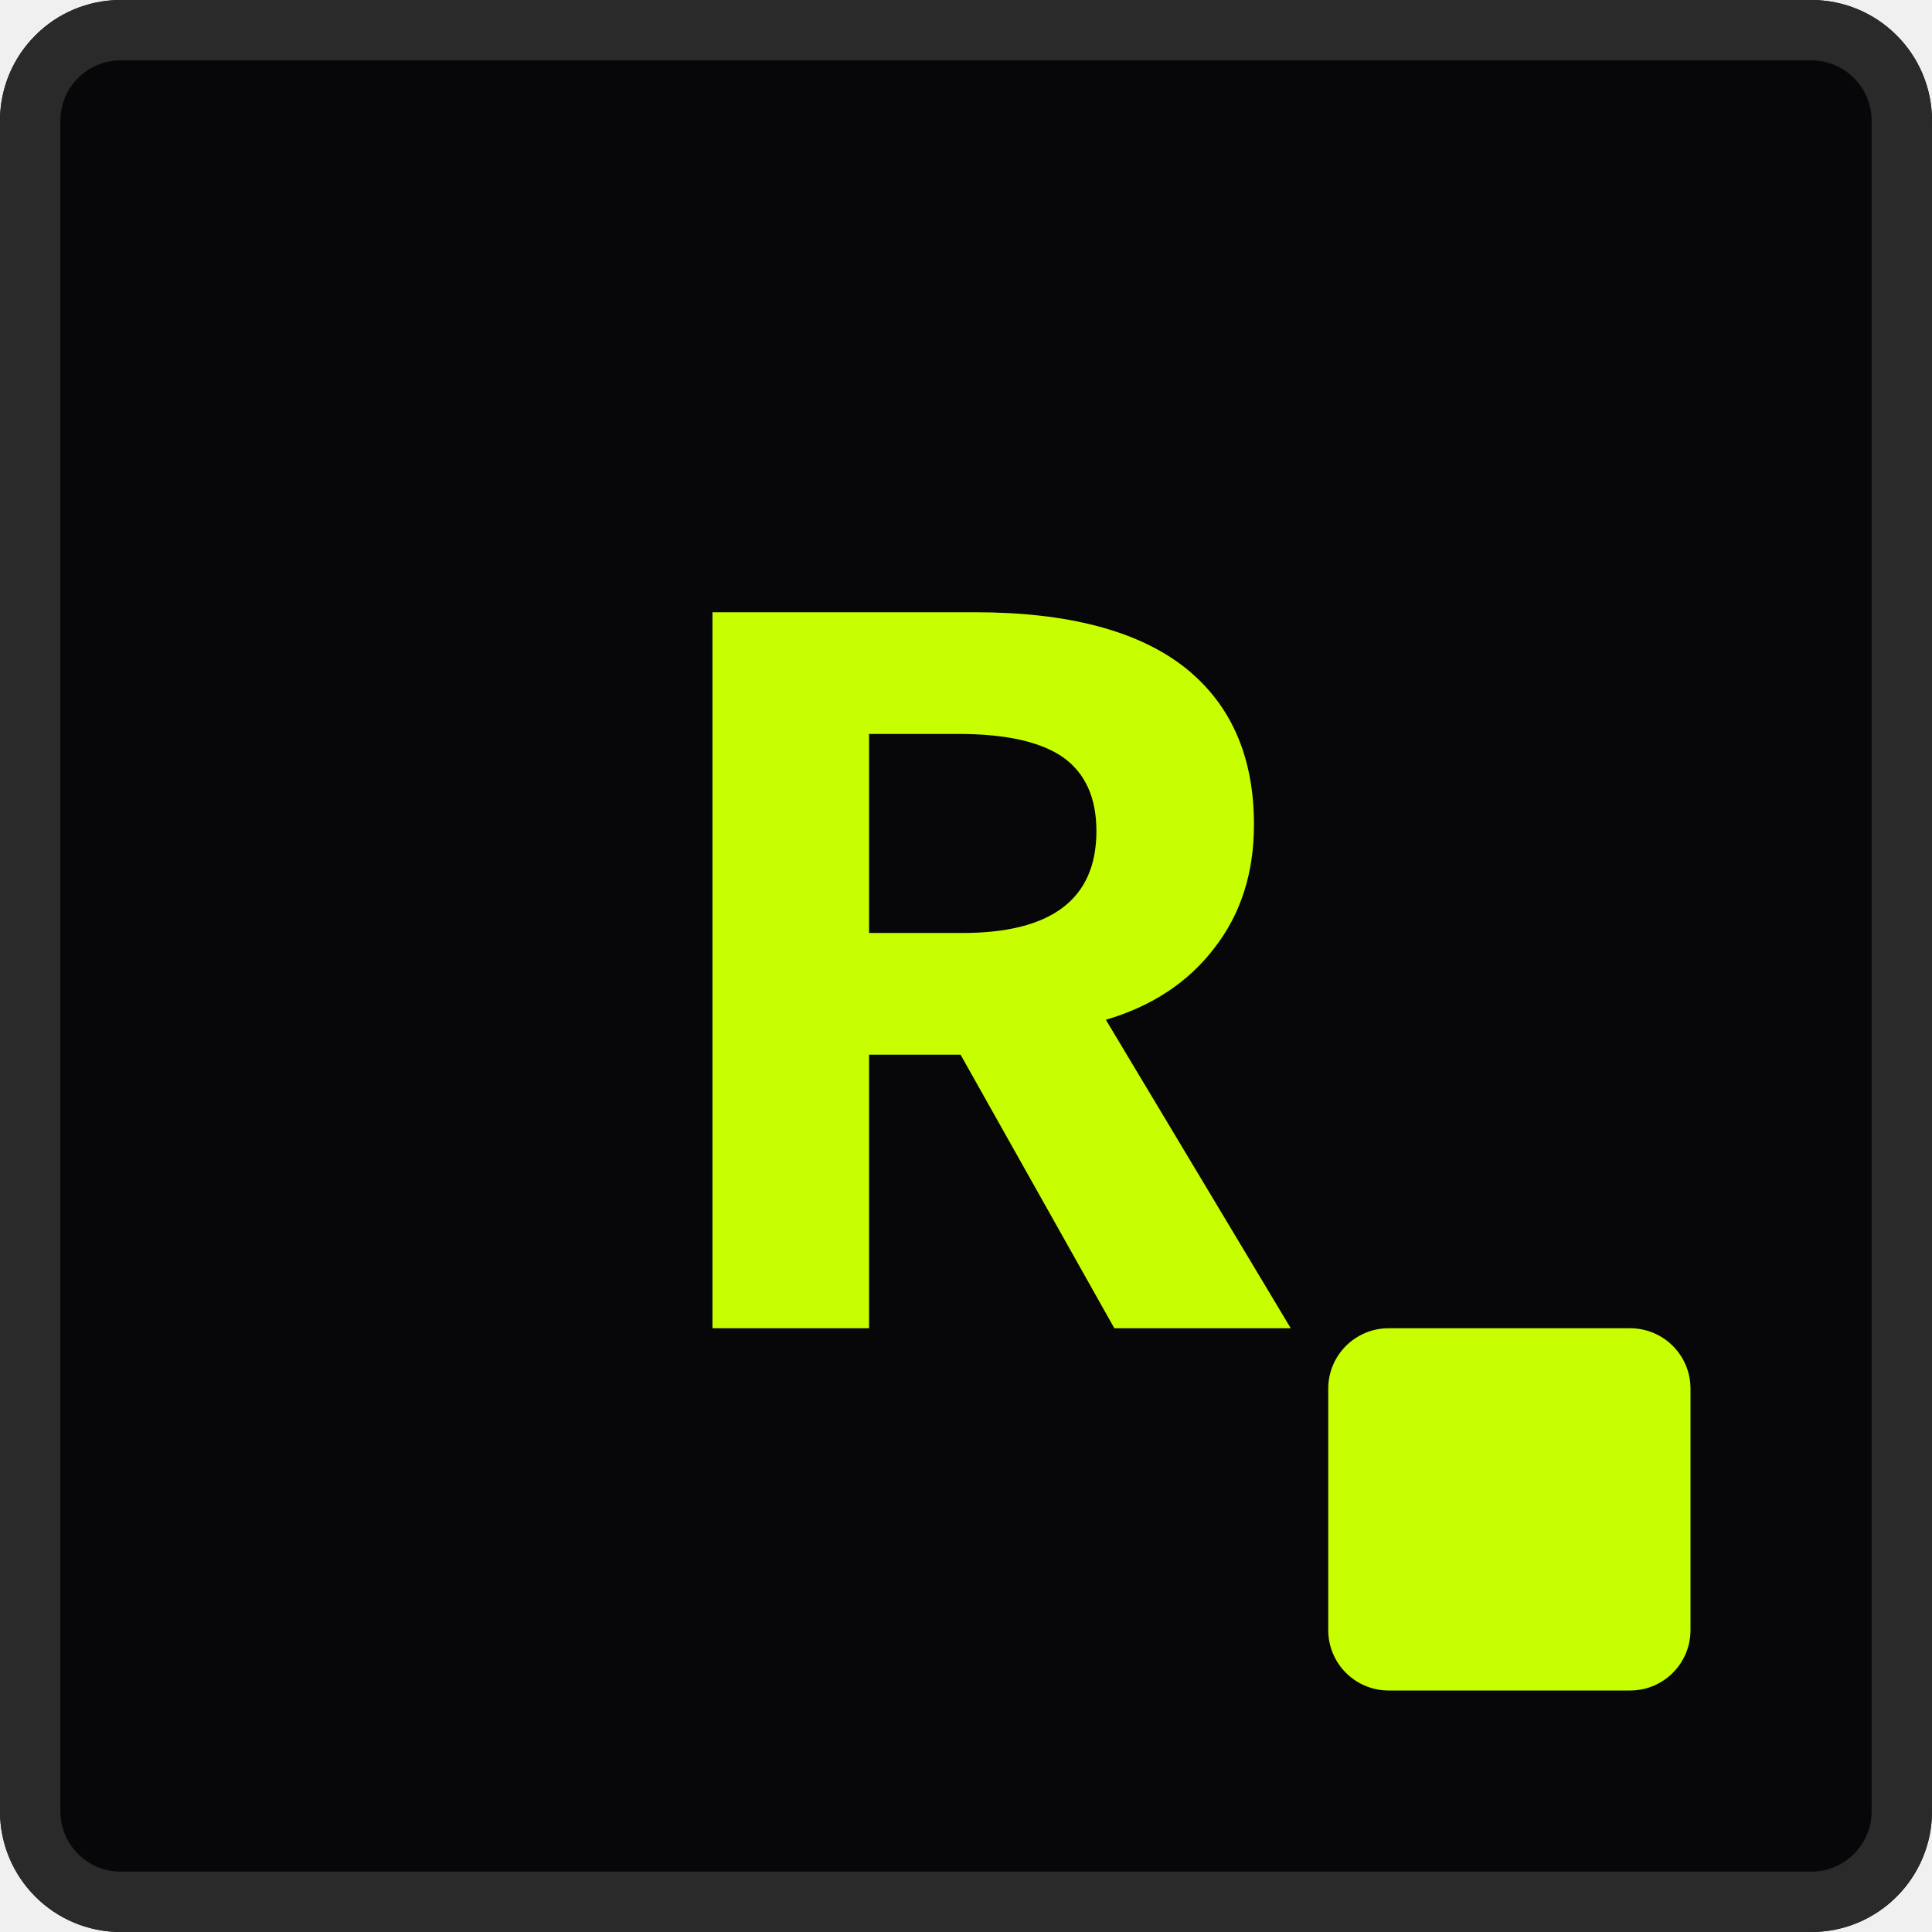
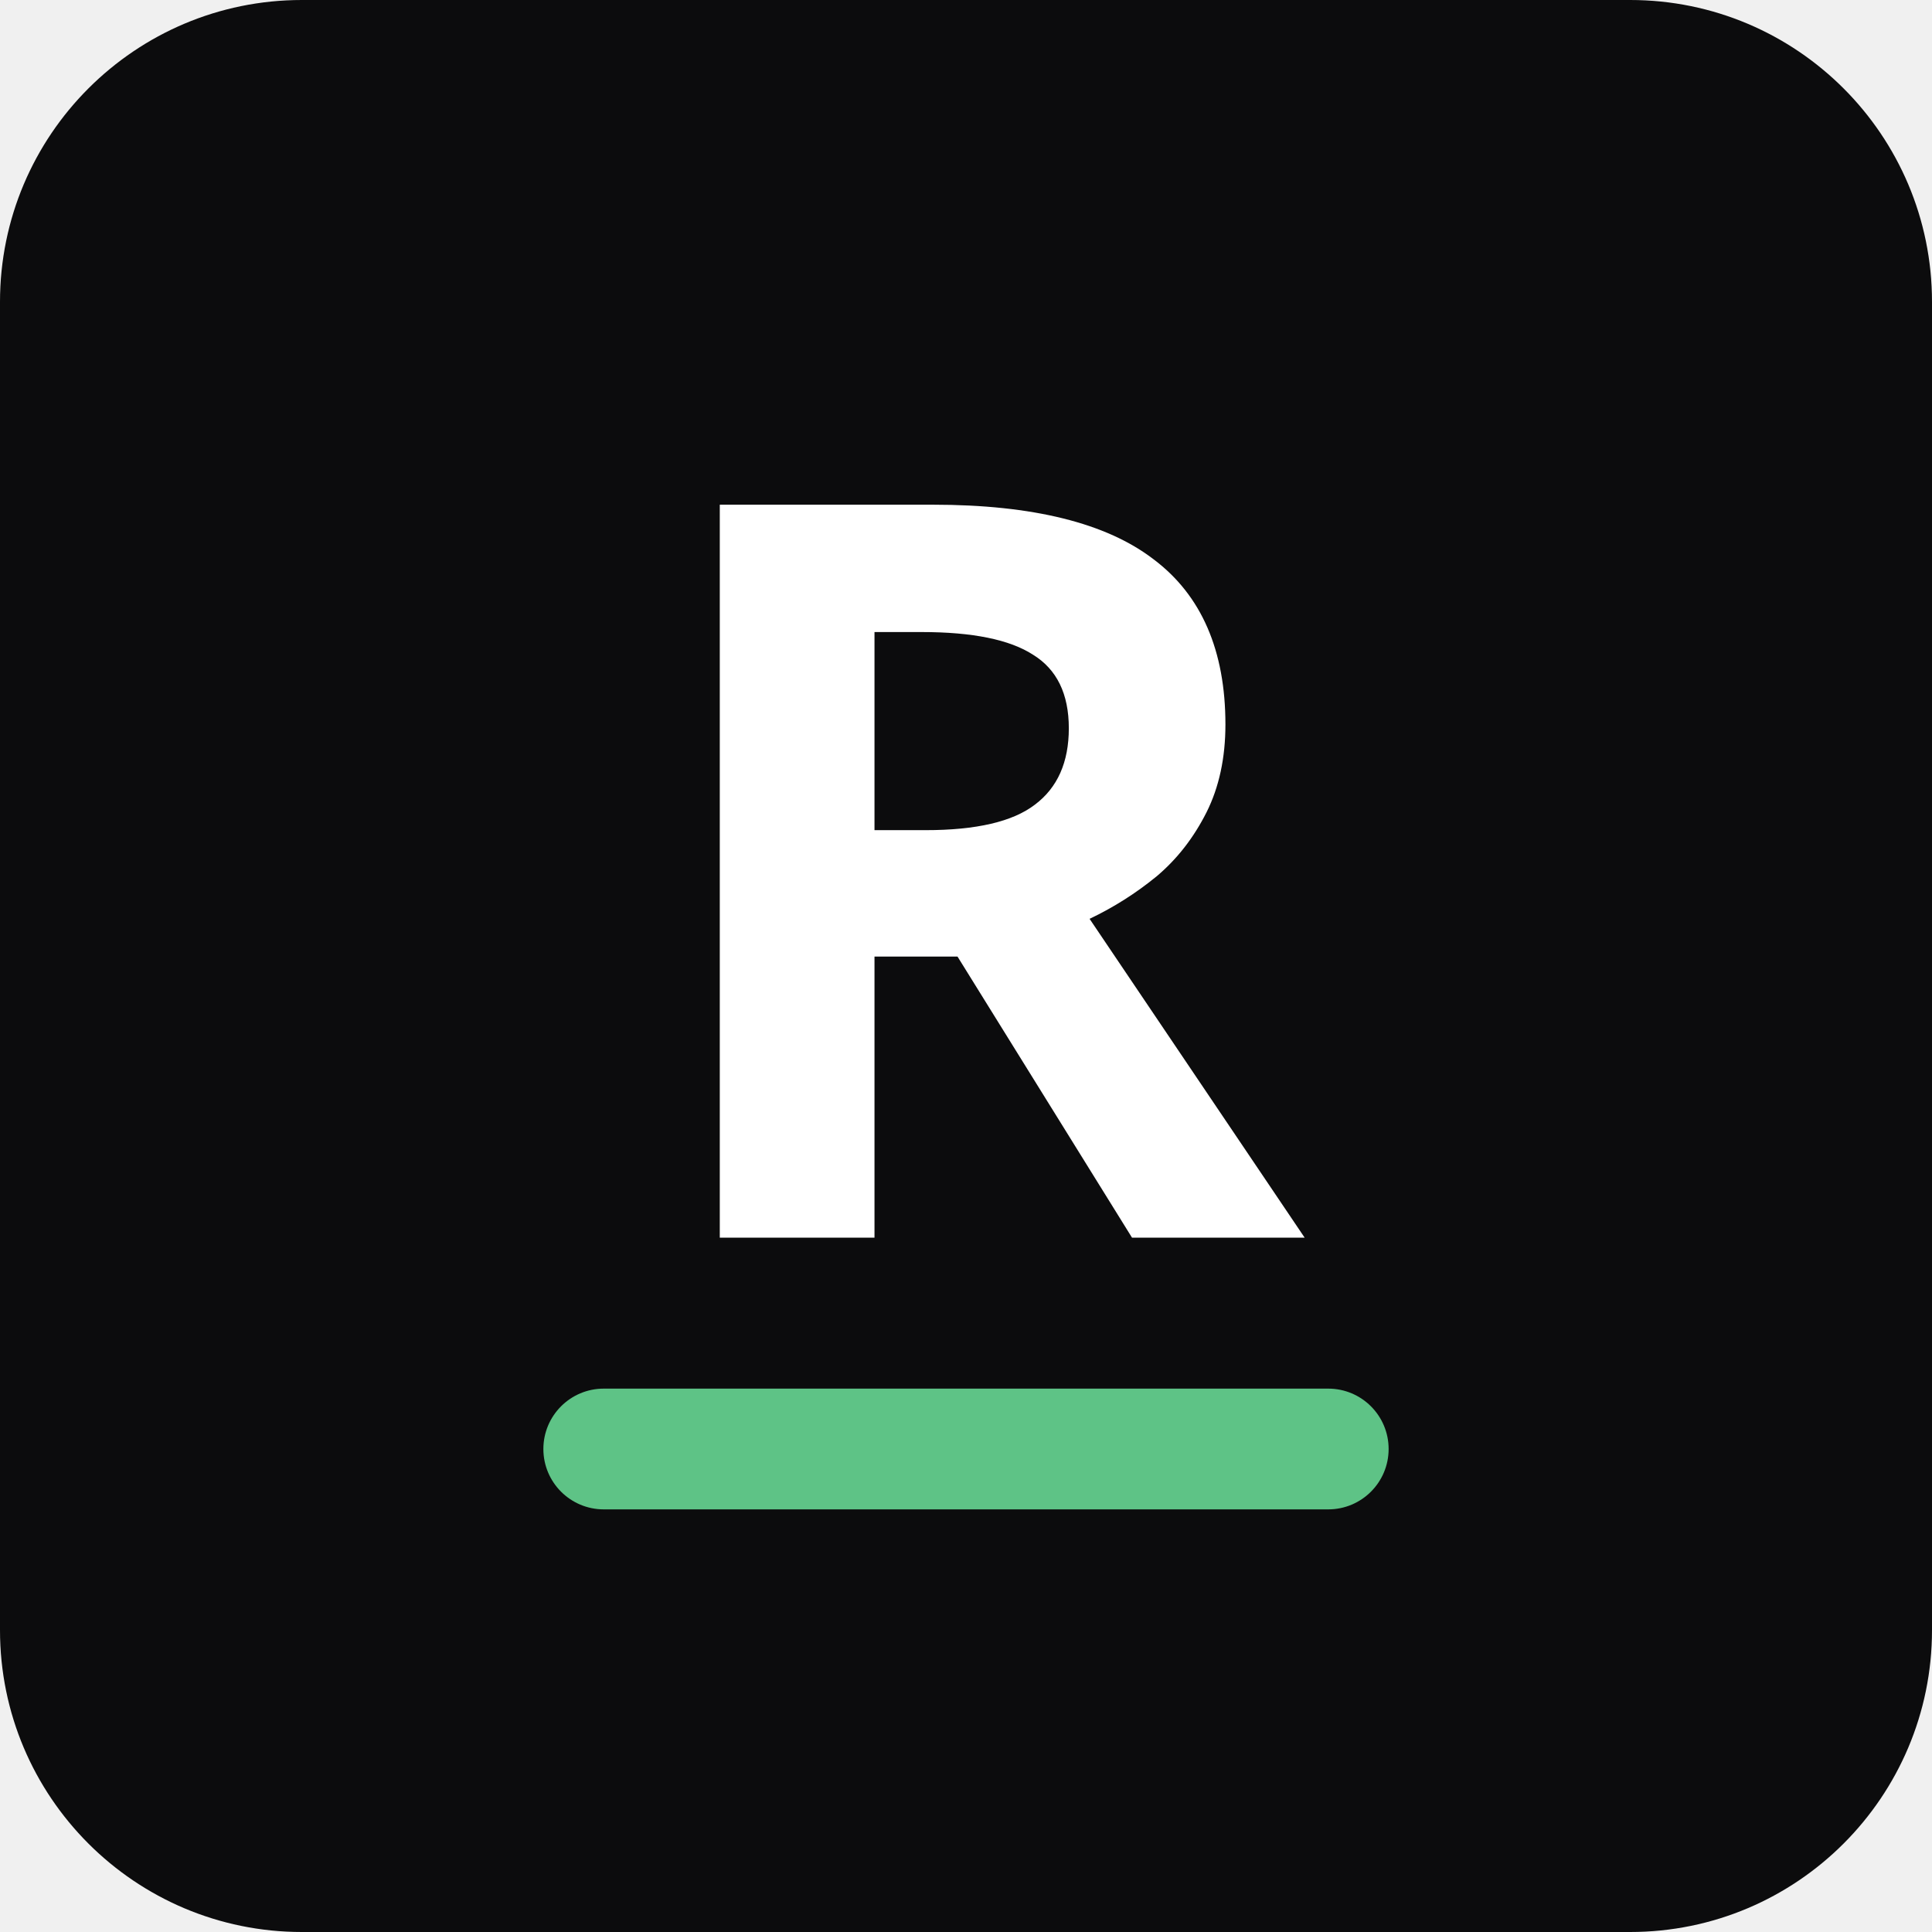
<svg xmlns="http://www.w3.org/2000/svg" width="32" height="32" viewBox="0 0 32 32">
-   <rect width="32" height="32" rx="2" fill="#07070A" />
-   <rect x="0.5" y="0.5" width="31" height="31" rx="1.5" fill="none" stroke="#2a2a2a" stroke-width="1" />
-   <text x="16" y="22" text-anchor="middle" fill="#C8FF00" font-family="&quot;JetBrains Mono&quot;,&quot;Courier New&quot;,monospace" font-weight="600" font-size="18">R</text>
-   <rect x="22" y="22" width="6" height="6" rx="1" fill="#C8FF00" />
+   <rect width="32" height="32" rx="5" fill="#0c0c0d" />
+   <text x="16" y="20.5" text-anchor="middle" fill="#ffffff" font-family="Pretendard, system-ui, sans-serif" font-weight="700" font-size="17" letter-spacing="-0.6">R</text>
+   <rect x="9" y="23" width="14" height="2" rx="1" fill="#5ec386" />
</svg>
